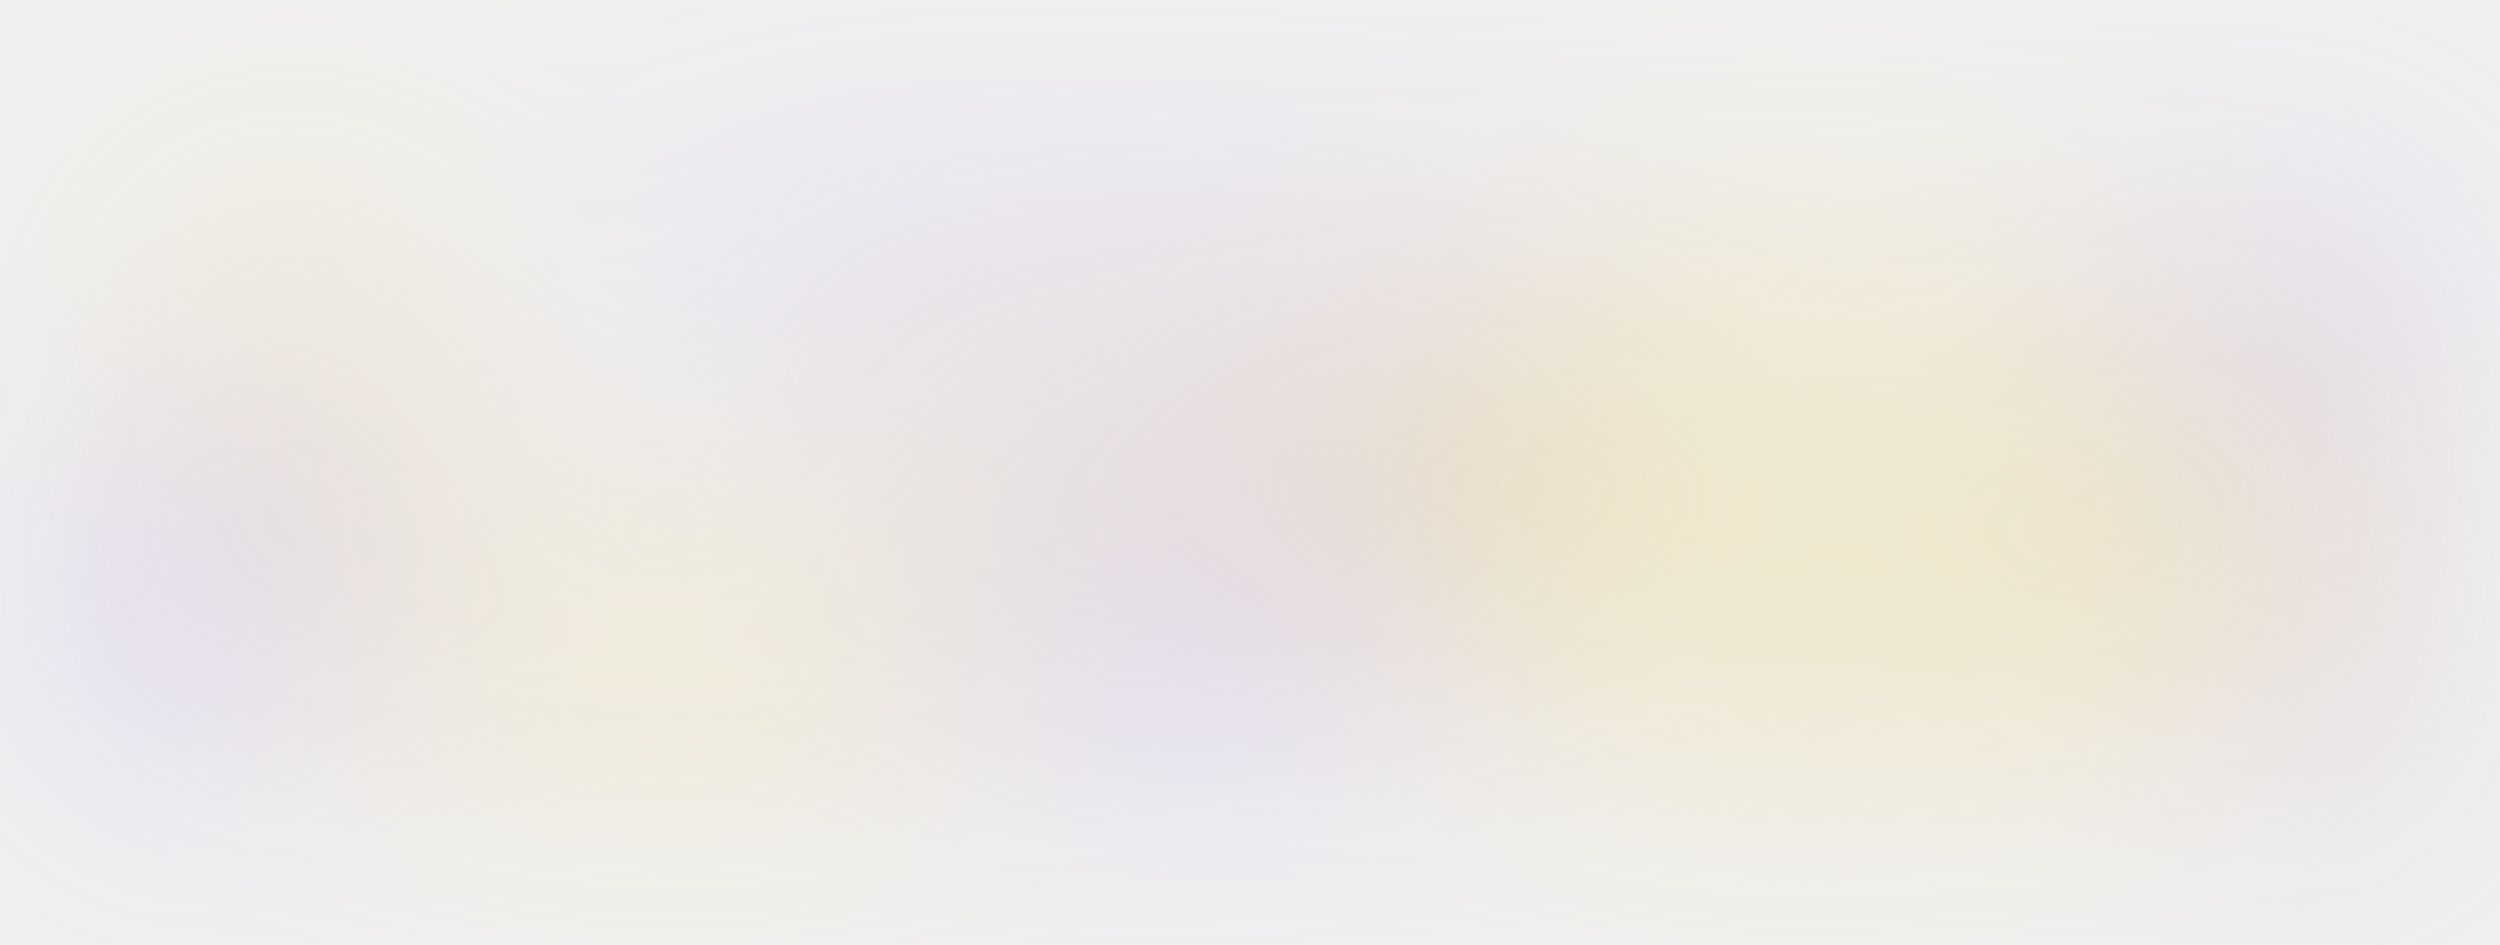
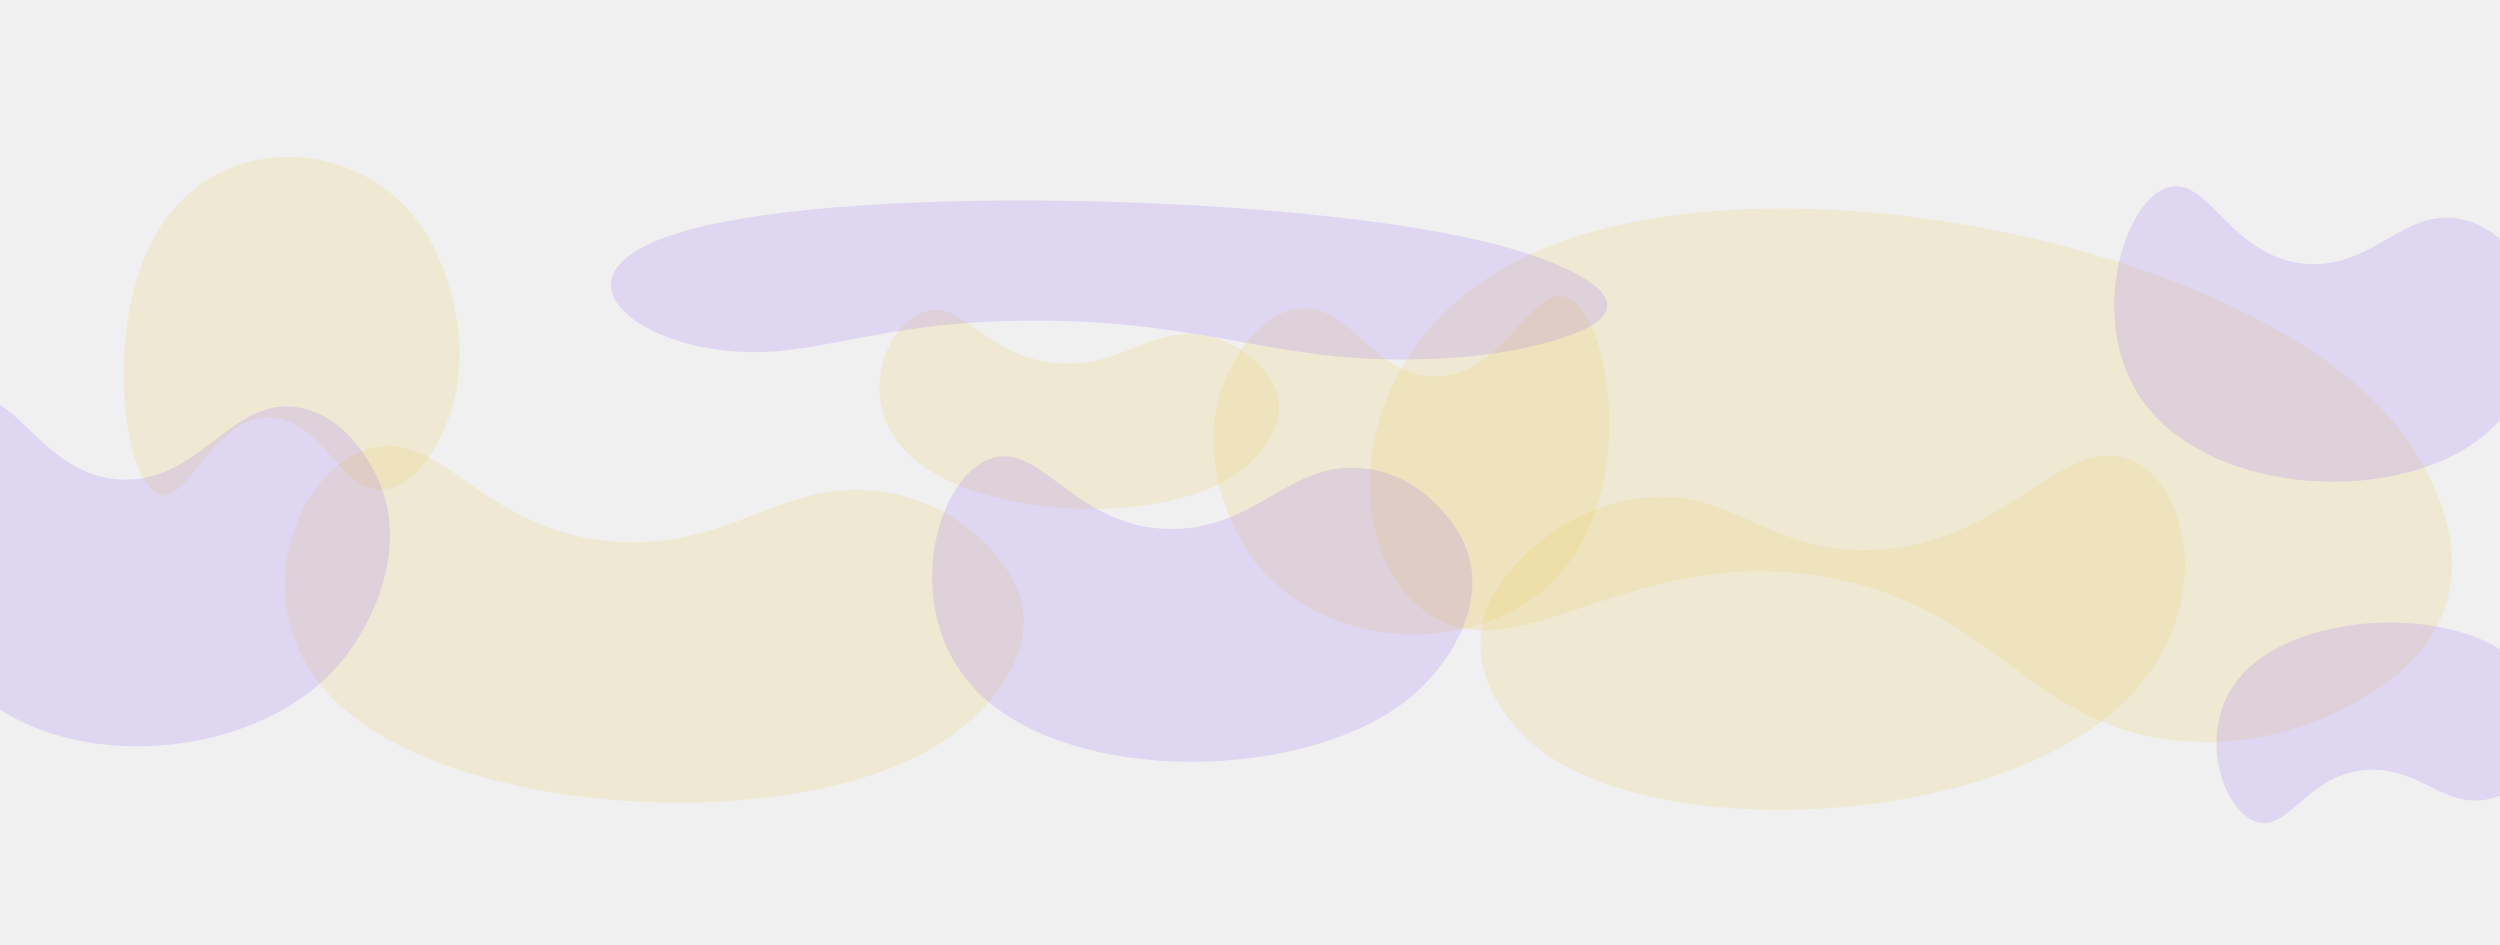
<svg xmlns="http://www.w3.org/2000/svg" width="1440" height="544" viewBox="0 0 1440 544" fill="none">
-   <g clip-path="url(#clip0_212_16580)" filter="url(#filter0_f_212_16580)">
+   <g clip-path="url(#clip0_212_16580)">
    <path opacity="0.15" d="M1374.19 237.88C1407.7 274.97 1434.88 339.451 1384.8 384.973C1379.63 389.666 1331.18 432.248 1258.3 426.96C1169.54 420.52 1151.34 350.812 1053.38 332.716C947.298 313.119 885.037 379.425 833.231 359.056C771.971 334.97 764.451 205.071 875.331 149.396C1008.91 82.326 1284.08 138.151 1374.19 237.88Z" fill="#EBC136" />
    <path opacity="0.15" d="M539.245 429.639C570.307 410.569 604.155 372.148 583.134 333.285C580.966 329.278 560.262 292.654 511.679 283.834C452.505 273.09 423.162 316.52 355.092 311.996C281.375 307.096 257.688 252.301 218.971 257.114C173.189 262.806 135.627 348.21 193.513 404.149C263.248 471.538 455.723 480.917 539.245 429.639Z" fill="#EBC136" />
    <path opacity="0.15" d="M721.575 321.89C706.187 300.799 690.464 260.221 703.947 222.859C705.337 219.007 718.519 183.857 744.877 178.297C776.983 171.526 790.013 216.799 826.481 216.823C865.973 216.849 881.817 163.774 902.122 171.155C926.131 179.883 941.044 267.57 906.944 319.508C865.865 382.075 762.953 378.602 721.575 321.89Z" fill="#EBC136" />
    <path opacity="0.15" d="M709.467 274.802C726.285 264.124 744.622 242.633 733.277 220.936C732.107 218.699 720.931 198.254 694.654 193.363C662.649 187.407 646.745 211.693 609.923 209.218C570.047 206.538 557.27 175.943 536.322 178.661C511.55 181.876 491.171 229.62 522.448 260.828C560.128 298.423 664.247 303.514 709.467 274.802Z" fill="#EBC136" />
    <path opacity="0.15" d="M1433.62 248.365C1451.76 232.046 1471.7 199.494 1459.95 167.192C1458.74 163.861 1447.14 133.43 1419.17 126.595C1385.09 118.269 1367.7 154.965 1328.42 151.946C1285.89 148.678 1272.75 103.066 1250.34 107.534C1223.83 112.818 1201.28 184.751 1234.15 230.934C1273.76 286.569 1384.86 292.244 1433.62 248.365Z" fill="#8047F8" />
    <path opacity="0.15" d="M1445.61 377.852C1459.71 388.804 1475.15 410.725 1465.84 432.622C1464.88 434.88 1455.7 455.511 1433.82 460.261C1407.16 466.047 1393.73 441.312 1363.03 443.533C1329.79 445.938 1319.35 476.841 1301.86 473.922C1281.17 470.471 1263.84 421.932 1289.71 390.552C1320.88 352.749 1407.69 348.404 1445.61 377.852Z" fill="#8047F8" />
    <path opacity="0.15" d="M246.937 136.891C259.507 158.616 271.932 200.056 259.695 237.491C258.433 241.351 246.5 276.558 224.055 281.502C196.717 287.524 186.675 241.405 155.792 240.442C122.347 239.4 107.765 292.665 90.732 284.678C70.59 275.234 59.883 186.175 89.9 134.53C126.06 72.315 213.139 78.476 246.937 136.891Z" fill="#EBC136" />
    <path opacity="0.15" d="M888.507 432.947C862.621 413.727 837.462 375.18 863.926 336.528C866.654 332.543 892.434 296.123 939.6 287.62C997.048 277.262 1017.11 320.78 1081.84 316.683C1151.94 312.246 1183.66 257.712 1219.2 262.753C1261.23 268.713 1281.76 354.166 1217.71 409.631C1140.55 476.449 958.112 484.627 888.507 432.947Z" fill="#EBC136" />
    <path opacity="0.15" d="M814.922 399.538C836.564 380.513 859.249 343.904 841.967 310.187C840.185 306.71 823.248 274.989 787.43 269.962C743.805 263.84 724.654 304.687 674.868 304.695C620.953 304.704 600.92 256.808 572.979 263.46C539.939 271.327 516.942 350.444 561.931 397.321C616.129 453.792 756.728 450.695 814.922 399.538Z" fill="#8047F8" />
-     <path opacity="0.15" d="M862.472 141.004C903.019 151.666 946.079 171.465 915.336 188.257C912.167 189.989 881.993 205.762 816.11 207.009C735.863 208.528 699.181 186.67 607.369 184.784C507.942 182.742 472.601 206.767 420.852 202.269C359.659 196.95 314.602 155.145 396 132.591C494.058 105.42 753.443 112.335 862.472 141.004Z" fill="#8047F8" />
+     <path opacity="0.15" d="M862.472 141.004C903.019 151.666 946.079 171.465 915.336 188.257C912.167 189.989 881.993 205.762 816.11 207.009C735.863 208.528 699.181 186.67 607.369 184.784C507.943 182.742 472.601 206.767 420.852 202.269C359.659 196.95 314.602 155.145 396 132.591C494.058 105.42 753.443 112.335 862.472 141.004Z" fill="#8047F8" />
    <path opacity="0.15" d="M195.139 382.866C214.225 360.714 234.35 318.381 219.454 279.978C217.918 276.018 203.31 239.899 171.98 234.685C133.82 228.335 116.761 275.475 73.163 276.25C25.949 277.089 8.744 222.467 -15.771 230.526C-44.76 240.056 -65.458 331.145 -26.392 384.214C20.671 448.144 143.816 442.431 195.139 382.866Z" fill="#8047F8" />
  </g>
  <defs>
-     <filter id="filter0_f_212_16580" x="-160" y="-160" width="1760" height="864" filterUnits="userSpaceOnUse" color-interpolation-filters="sRGB">
-       <feFlood flood-opacity="0" result="BackgroundImageFix" />
-       <feBlend mode="normal" in="SourceGraphic" in2="BackgroundImageFix" result="shape" />
-       <feGaussianBlur stdDeviation="80" result="effect1_foregroundBlur_212_16580" />
-     </filter>
    <clipPath id="clip0_212_16580">
      <rect width="1440" height="544" fill="white" />
    </clipPath>
  </defs>
</svg>
